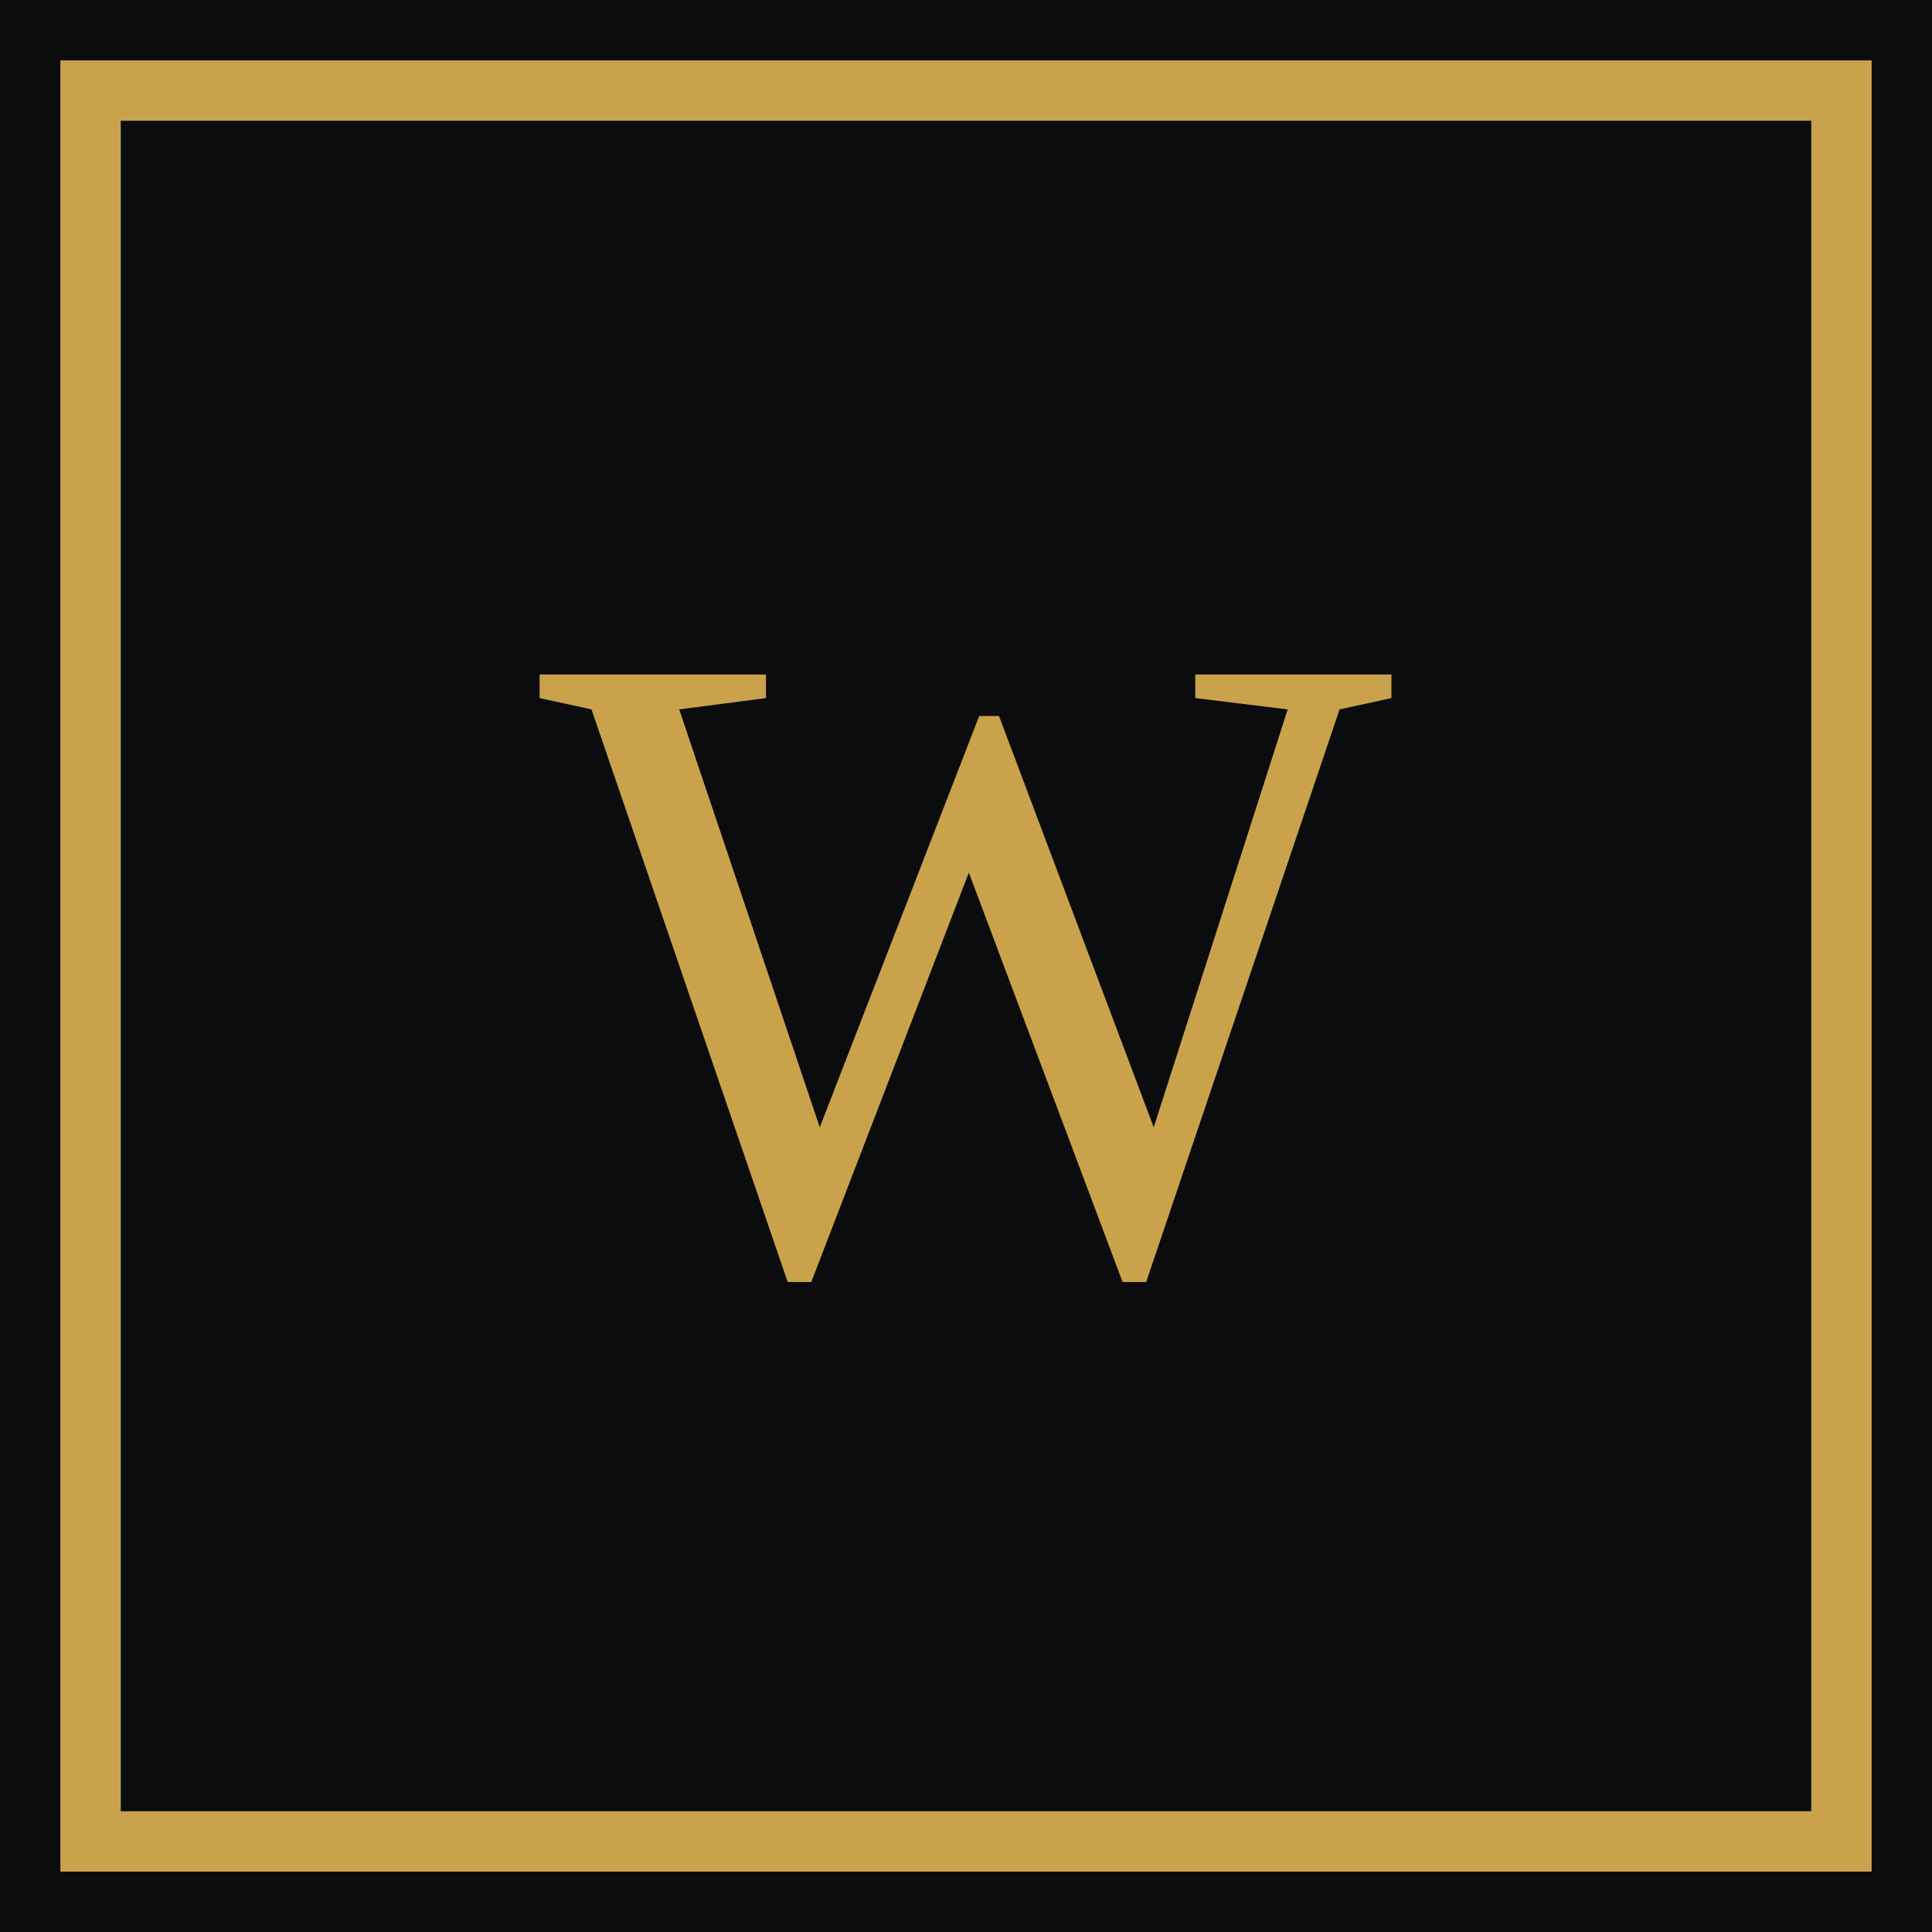
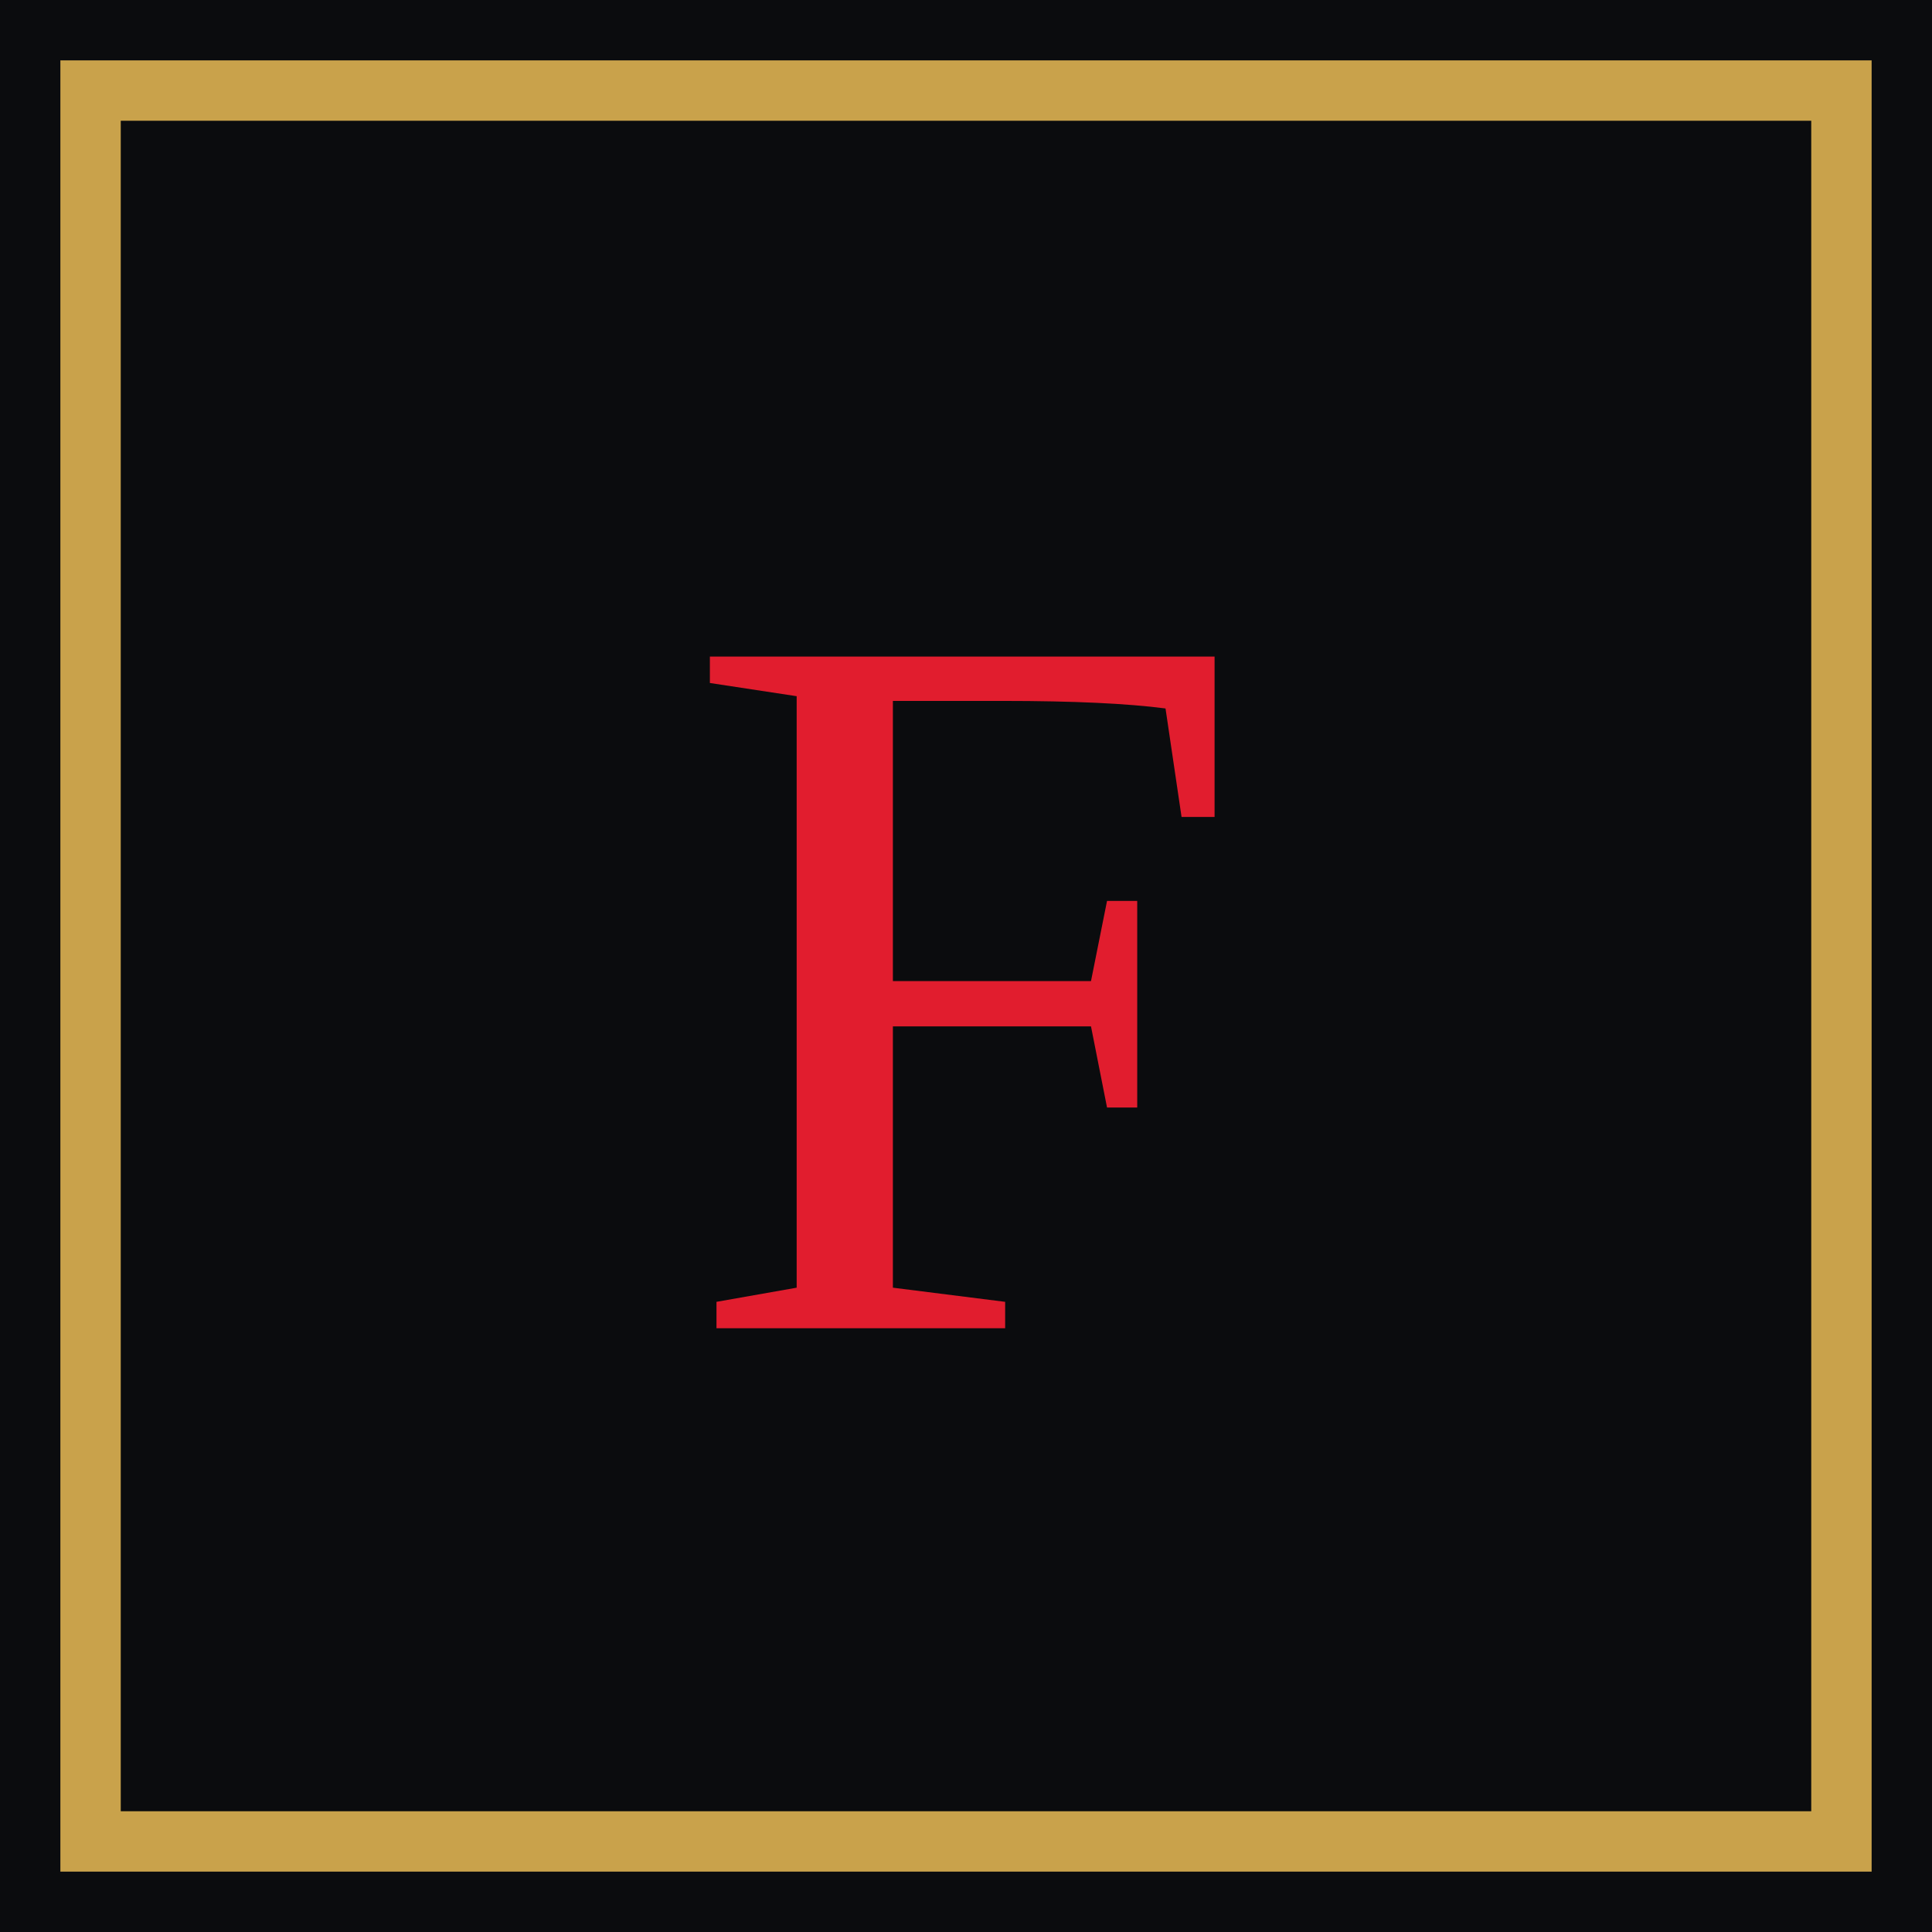
<svg xmlns="http://www.w3.org/2000/svg" viewBox="0 0 32 32" width="32" height="32">
  <rect width="32" height="32" fill="#0B0C0E" />
  <rect x="1.5" y="1.5" width="29" height="29" fill="none" stroke="#C9A24B" stroke-width="1" />
-   <text x="16" y="21" text-anchor="middle" font-family="Georgia, 'Times New Roman', serif" font-size="15" fill="#C9A24B">W</text>
+   <text x="16" y="22" text-anchor="middle" font-family="Georgia, 'Times New Roman', serif" font-size="17" fill="#E11D2E">F</text>
</svg>
